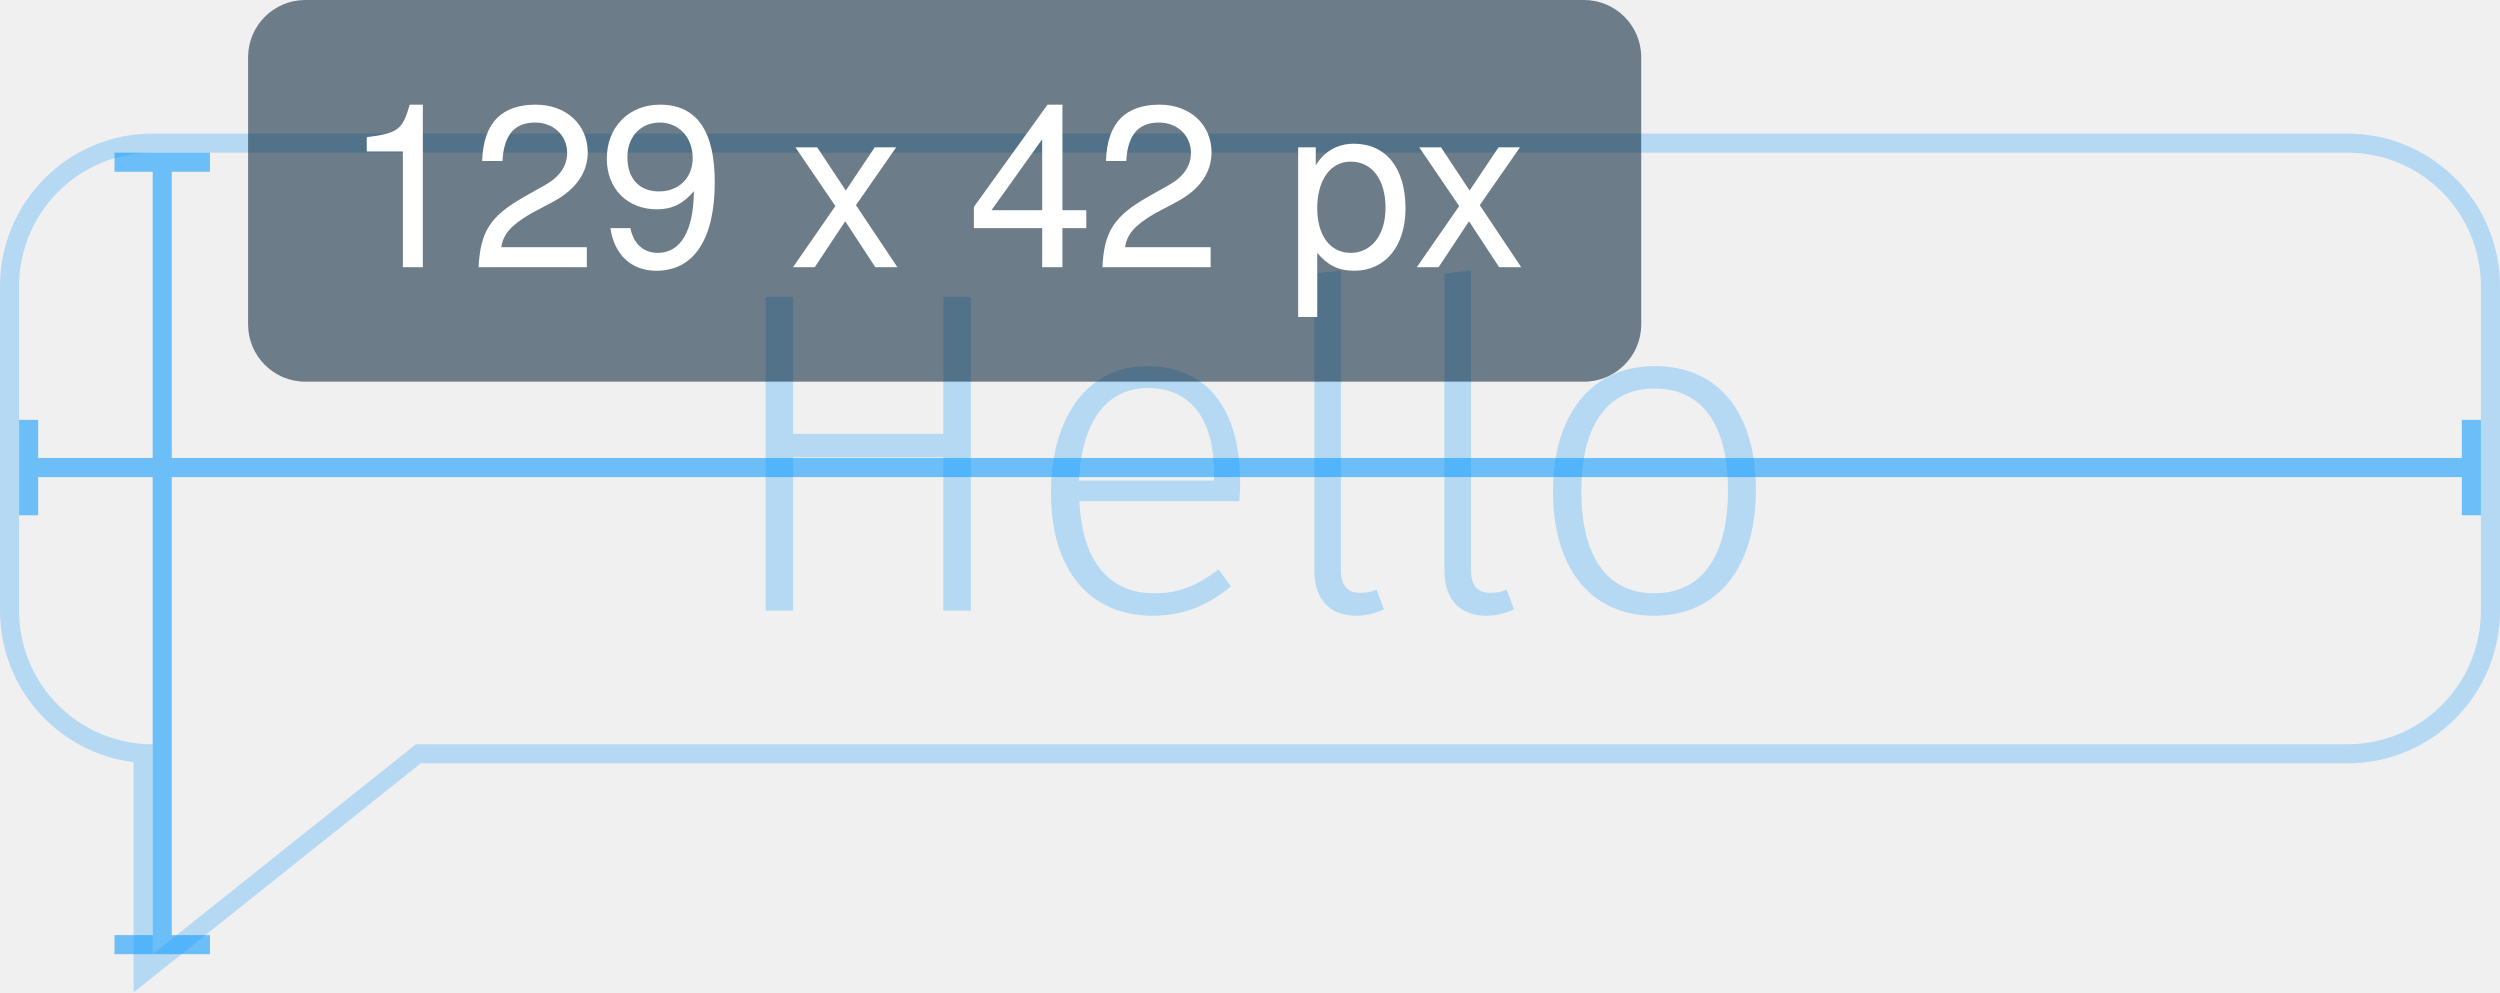
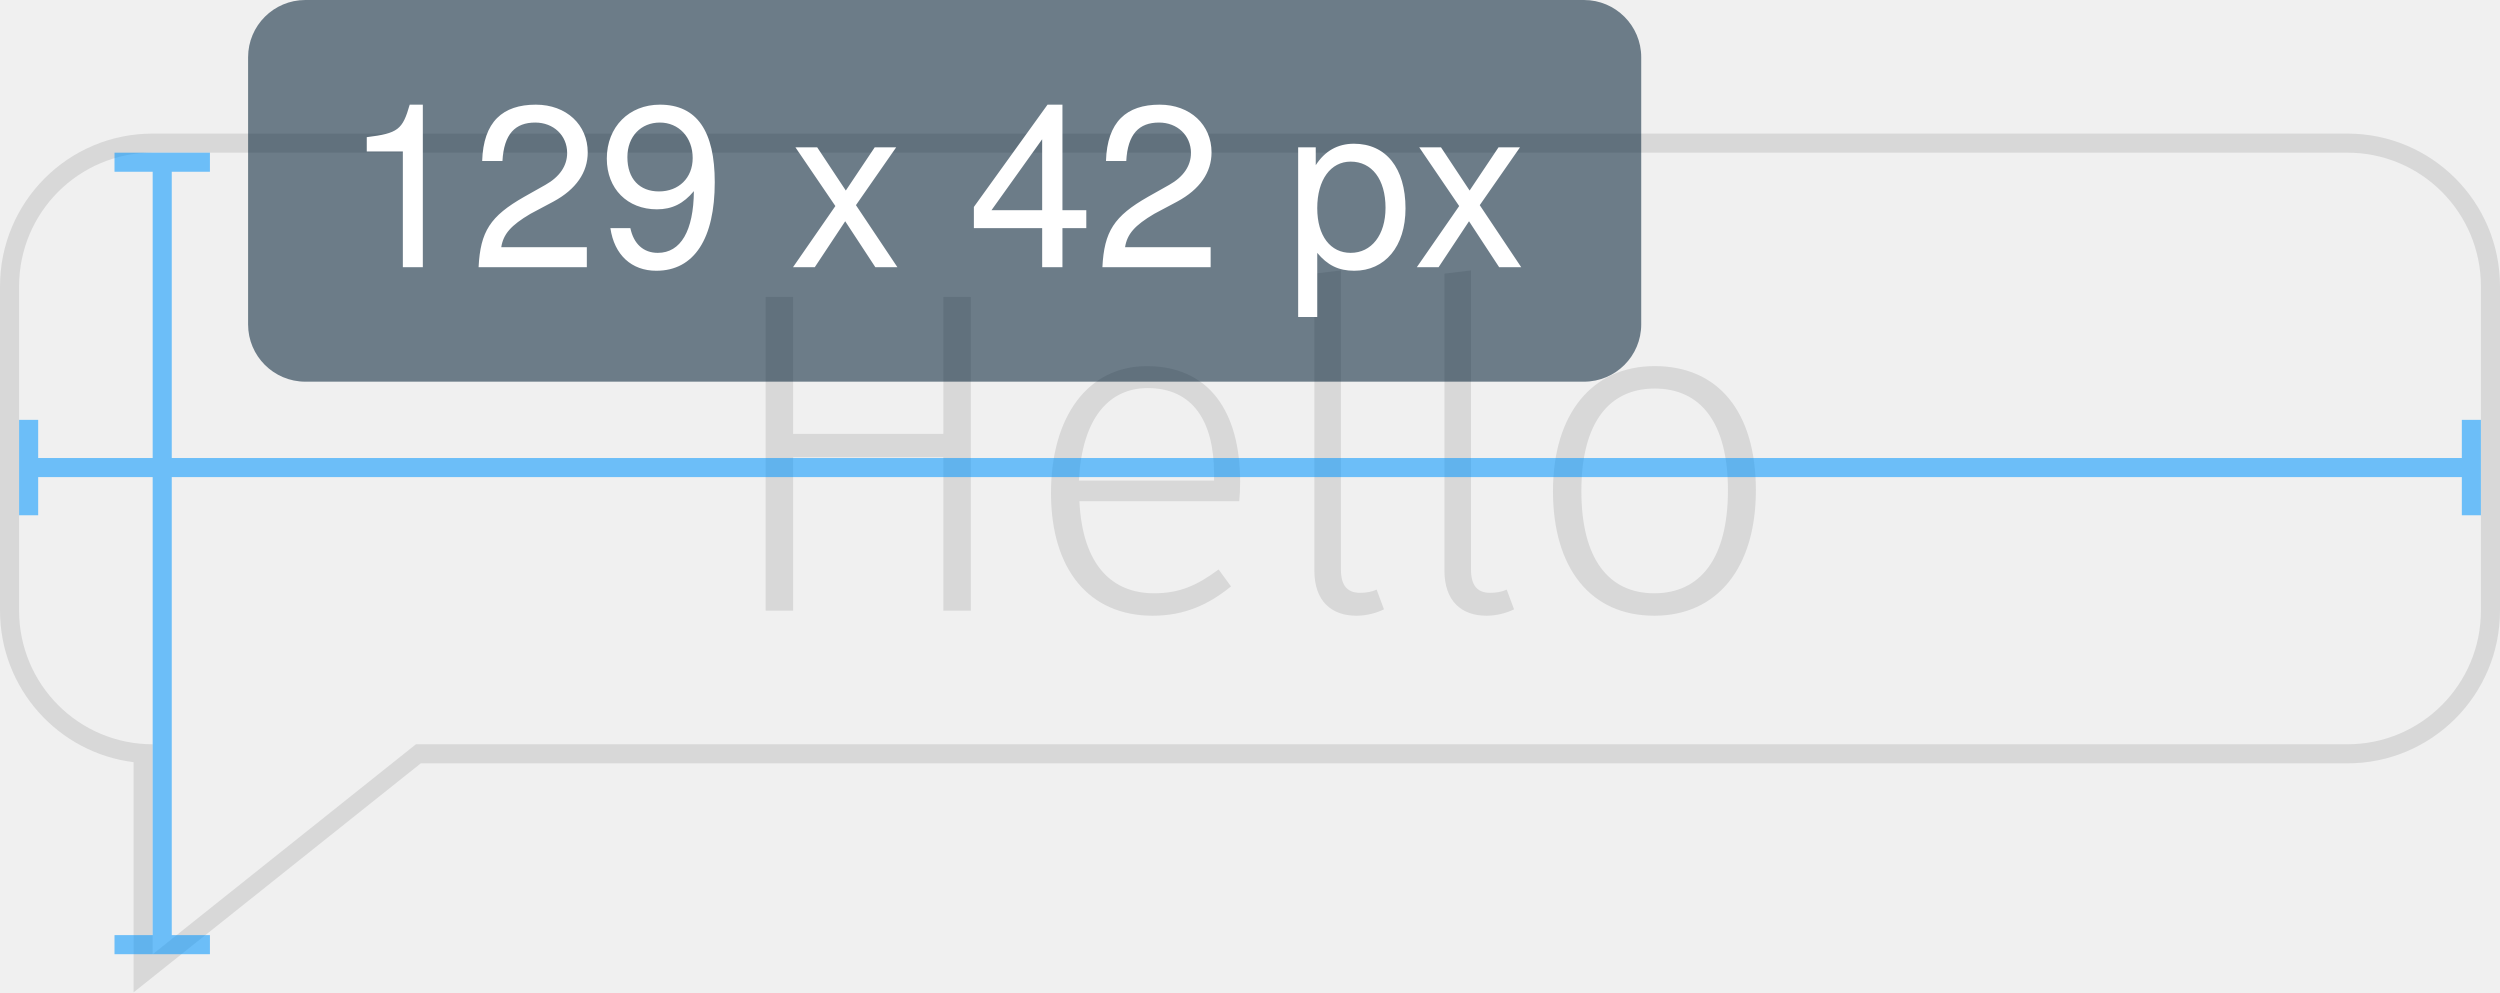
<svg xmlns="http://www.w3.org/2000/svg" width="131px" height="52px" viewBox="0 0 131 52" version="1.1">
  <defs />
  <g id="" stroke="none" stroke-width="1" fill="none" fill-rule="evenodd">
    <g id="area">
-       <path d="M7.997,39 C4.131,39 1,35.867 1,31.991 L1,15.009 C1,11.135 4.128,8 7.997,8 L123.003,8 C126.869,8 130,11.133 130,15.009 L130,31.991 C130,35.865 126.872,39 123.003,39 L21.794,39 L8,50 L8,39 Z M22.048,40 L123.003,40 C127.428,40 131,36.414 131,31.991 L131,15.009 C131,10.579 127.419,7 123.003,7 L7.997,7 C3.572,7 0,10.586 0,15.009 L0,31.991 C0,36.083 3.054,39.448 7,39.938 L7,52 L22.048,40 L22.048,40 Z" id="Shape" opacity="0.341" fill="#45ACF8" />
-       <path d="M49.432,32 L50.872,32 L50.872,15.56 L49.432,15.56 L49.432,22.736 L41.56,22.736 L41.56,15.56 L40.12,15.56 L40.12,32 L41.56,32 L41.56,23.96 L49.432,23.96 L49.432,32 Z M64.984,25.256 C64.984,21.56 63.352,19.184 60.088,19.184 C57.016,19.184 55.072,21.824 55.072,25.832 C55.072,29.864 57.088,32.264 60.4,32.264 C62.056,32.264 63.328,31.688 64.504,30.728 L63.856,29.84 C62.752,30.656 61.84,31.088 60.472,31.088 C58.312,31.088 56.728,29.672 56.56,26.264 L64.936,26.264 C64.96,26.024 64.984,25.64 64.984,25.256 L64.984,25.256 Z M63.616,25.184 L56.536,25.184 C56.704,21.8 58.192,20.336 60.136,20.336 C62.512,20.336 63.616,22.088 63.616,24.824 L63.616,25.184 Z M71.08,32.264 C71.608,32.264 72.136,32.12 72.52,31.928 L72.136,30.896 C71.872,31.016 71.584,31.064 71.272,31.064 C70.576,31.064 70.264,30.656 70.264,29.84 L70.264,14.168 L68.872,14.336 L68.872,29.888 C68.872,31.496 69.76,32.264 71.08,32.264 L71.08,32.264 Z M77.896,32.264 C78.424,32.264 78.952,32.12 79.336,31.928 L78.952,30.896 C78.688,31.016 78.4,31.064 78.088,31.064 C77.392,31.064 77.08,30.656 77.08,29.84 L77.08,14.168 L75.688,14.336 L75.688,29.888 C75.688,31.496 76.576,32.264 77.896,32.264 L77.896,32.264 Z M86.704,19.184 C83.416,19.184 81.376,21.704 81.376,25.736 C81.376,29.768 83.344,32.264 86.68,32.264 C89.992,32.264 92.008,29.744 92.008,25.688 C92.008,21.584 90.04,19.184 86.704,19.184 L86.704,19.184 Z M86.704,20.36 C89.128,20.36 90.544,22.16 90.544,25.688 C90.544,29.288 89.08,31.088 86.68,31.088 C84.28,31.088 82.864,29.264 82.864,25.736 C82.864,22.136 84.328,20.36 86.704,20.36 L86.704,20.36 Z" id="Hello" opacity="0.341" fill="#45ACF8" />
-       <path d="M9,24 L9,9 L8,9 L8,24 L2,24 L2,25 L8,25 L8,49 L9,49 L9,25 L129,25 L129,24 L9,24 L9,24 Z M6,8 L11,8 L11,9 L6,9 L6,8 Z M6,49 L11,49 L11,50 L6,50 L6,49 Z M1,22 L2,22 L2,27 L1,27 L1,22 Z M129,22 L130,22 L130,27 L129,27 L129,22 Z" id="dimensions" fill-opacity="0.55" fill="#0095FF" />
+       <path d="M21.794,39 L123.003,39 C126.872,39 130,35.865 130,31.991 L130,15.009 C130,11.133 126.869,8 123.003,8 L7.997,8 C4.128,8 1,11.135 1,15.009 L1,31.991 C1,35.867 4.131,39 7.997,39 L8,50 L21.794,39 Z M22.048,40 L7,52 L7,39.938 C3.054,39.448 0,36.083 0,31.991 L0,15.009 C0,10.586 3.572,7 7.997,7 L123.003,7 C127.419,7 131,10.579 131,15.009 L131,31.991 C131,36.414 127.428,40 123.003,40 L22.048,40 Z" id="Shape" fill="#D8D8D8" fill-rule="nonzero" />
+       <path d="M49.432,32 L50.872,32 L50.872,15.56 L49.432,15.56 L49.432,22.736 L41.56,22.736 L41.56,15.56 L40.12,15.56 L40.12,32 L41.56,32 L41.56,23.96 L49.432,23.96 L49.432,32 Z M64.984,25.256 C64.984,21.56 63.352,19.184 60.088,19.184 C57.016,19.184 55.072,21.824 55.072,25.832 C55.072,29.864 57.088,32.264 60.4,32.264 C62.056,32.264 63.328,31.688 64.504,30.728 L63.856,29.84 C62.752,30.656 61.84,31.088 60.472,31.088 C58.312,31.088 56.728,29.672 56.56,26.264 L64.936,26.264 C64.96,26.024 64.984,25.64 64.984,25.256 L64.984,25.256 Z M63.616,25.184 L56.536,25.184 C56.704,21.8 58.192,20.336 60.136,20.336 C62.512,20.336 63.616,22.088 63.616,24.824 L63.616,25.184 Z M71.08,32.264 C71.608,32.264 72.136,32.12 72.52,31.928 L72.136,30.896 C71.872,31.016 71.584,31.064 71.272,31.064 C70.576,31.064 70.264,30.656 70.264,29.84 L70.264,14.168 L68.872,14.336 L68.872,29.888 C68.872,31.496 69.76,32.264 71.08,32.264 L71.08,32.264 Z M77.896,32.264 C78.424,32.264 78.952,32.12 79.336,31.928 L78.952,30.896 C78.688,31.016 78.4,31.064 78.088,31.064 C77.392,31.064 77.08,30.656 77.08,29.84 L77.08,14.168 L75.688,14.336 L75.688,29.888 C75.688,31.496 76.576,32.264 77.896,32.264 L77.896,32.264 Z M86.704,19.184 C83.416,19.184 81.376,21.704 81.376,25.736 C81.376,29.768 83.344,32.264 86.68,32.264 C89.992,32.264 92.008,29.744 92.008,25.688 C92.008,21.584 90.04,19.184 86.704,19.184 L86.704,19.184 Z M86.704,20.36 C89.128,20.36 90.544,22.16 90.544,25.688 C90.544,29.288 89.08,31.088 86.68,31.088 C84.28,31.088 82.864,29.264 82.864,25.736 C82.864,22.136 84.328,20.36 86.704,20.36 L86.704,20.36 Z" id="Hello" fill="#D8D8D8" />
+       <path d="M9,24 L9,9 L8,9 L8,24 L2,24 L2,25 L8,25 L8,49 L9,49 L9,25 L129,25 L129,24 L9,24 Z M6,8 L11,8 L11,9 L6,9 L6,8 Z M6,49 L11,49 L11,50 L6,50 L6,49 Z M1,22 L2,22 L2,27 L1,27 L1,22 Z M129,22 L130,22 L130,27 L129,27 L129,22 Z" id="dimensions" fill-opacity="0.55" fill="#0095FF" />
      <g id="tooltip" transform="translate(13, 0)">
        <rect fill-opacity="0.55" fill="#001E33" x="0" y="0" width="73" height="20" rx="3" />
-         <text id="129-x-42-px" font-family="Helvetica Neue" font-size="12" font-weight="normal" fill="#FFFFFF">
+         <text id="129-x-42-px" font-family="HelveticaNeue, Helvetica Neue" font-size="12" font-weight="normal" fill="#FFFFFF">
          <tspan x="5" y="14">129 x 42 px</tspan>
        </text>
      </g>
    </g>
  </g>
</svg>
